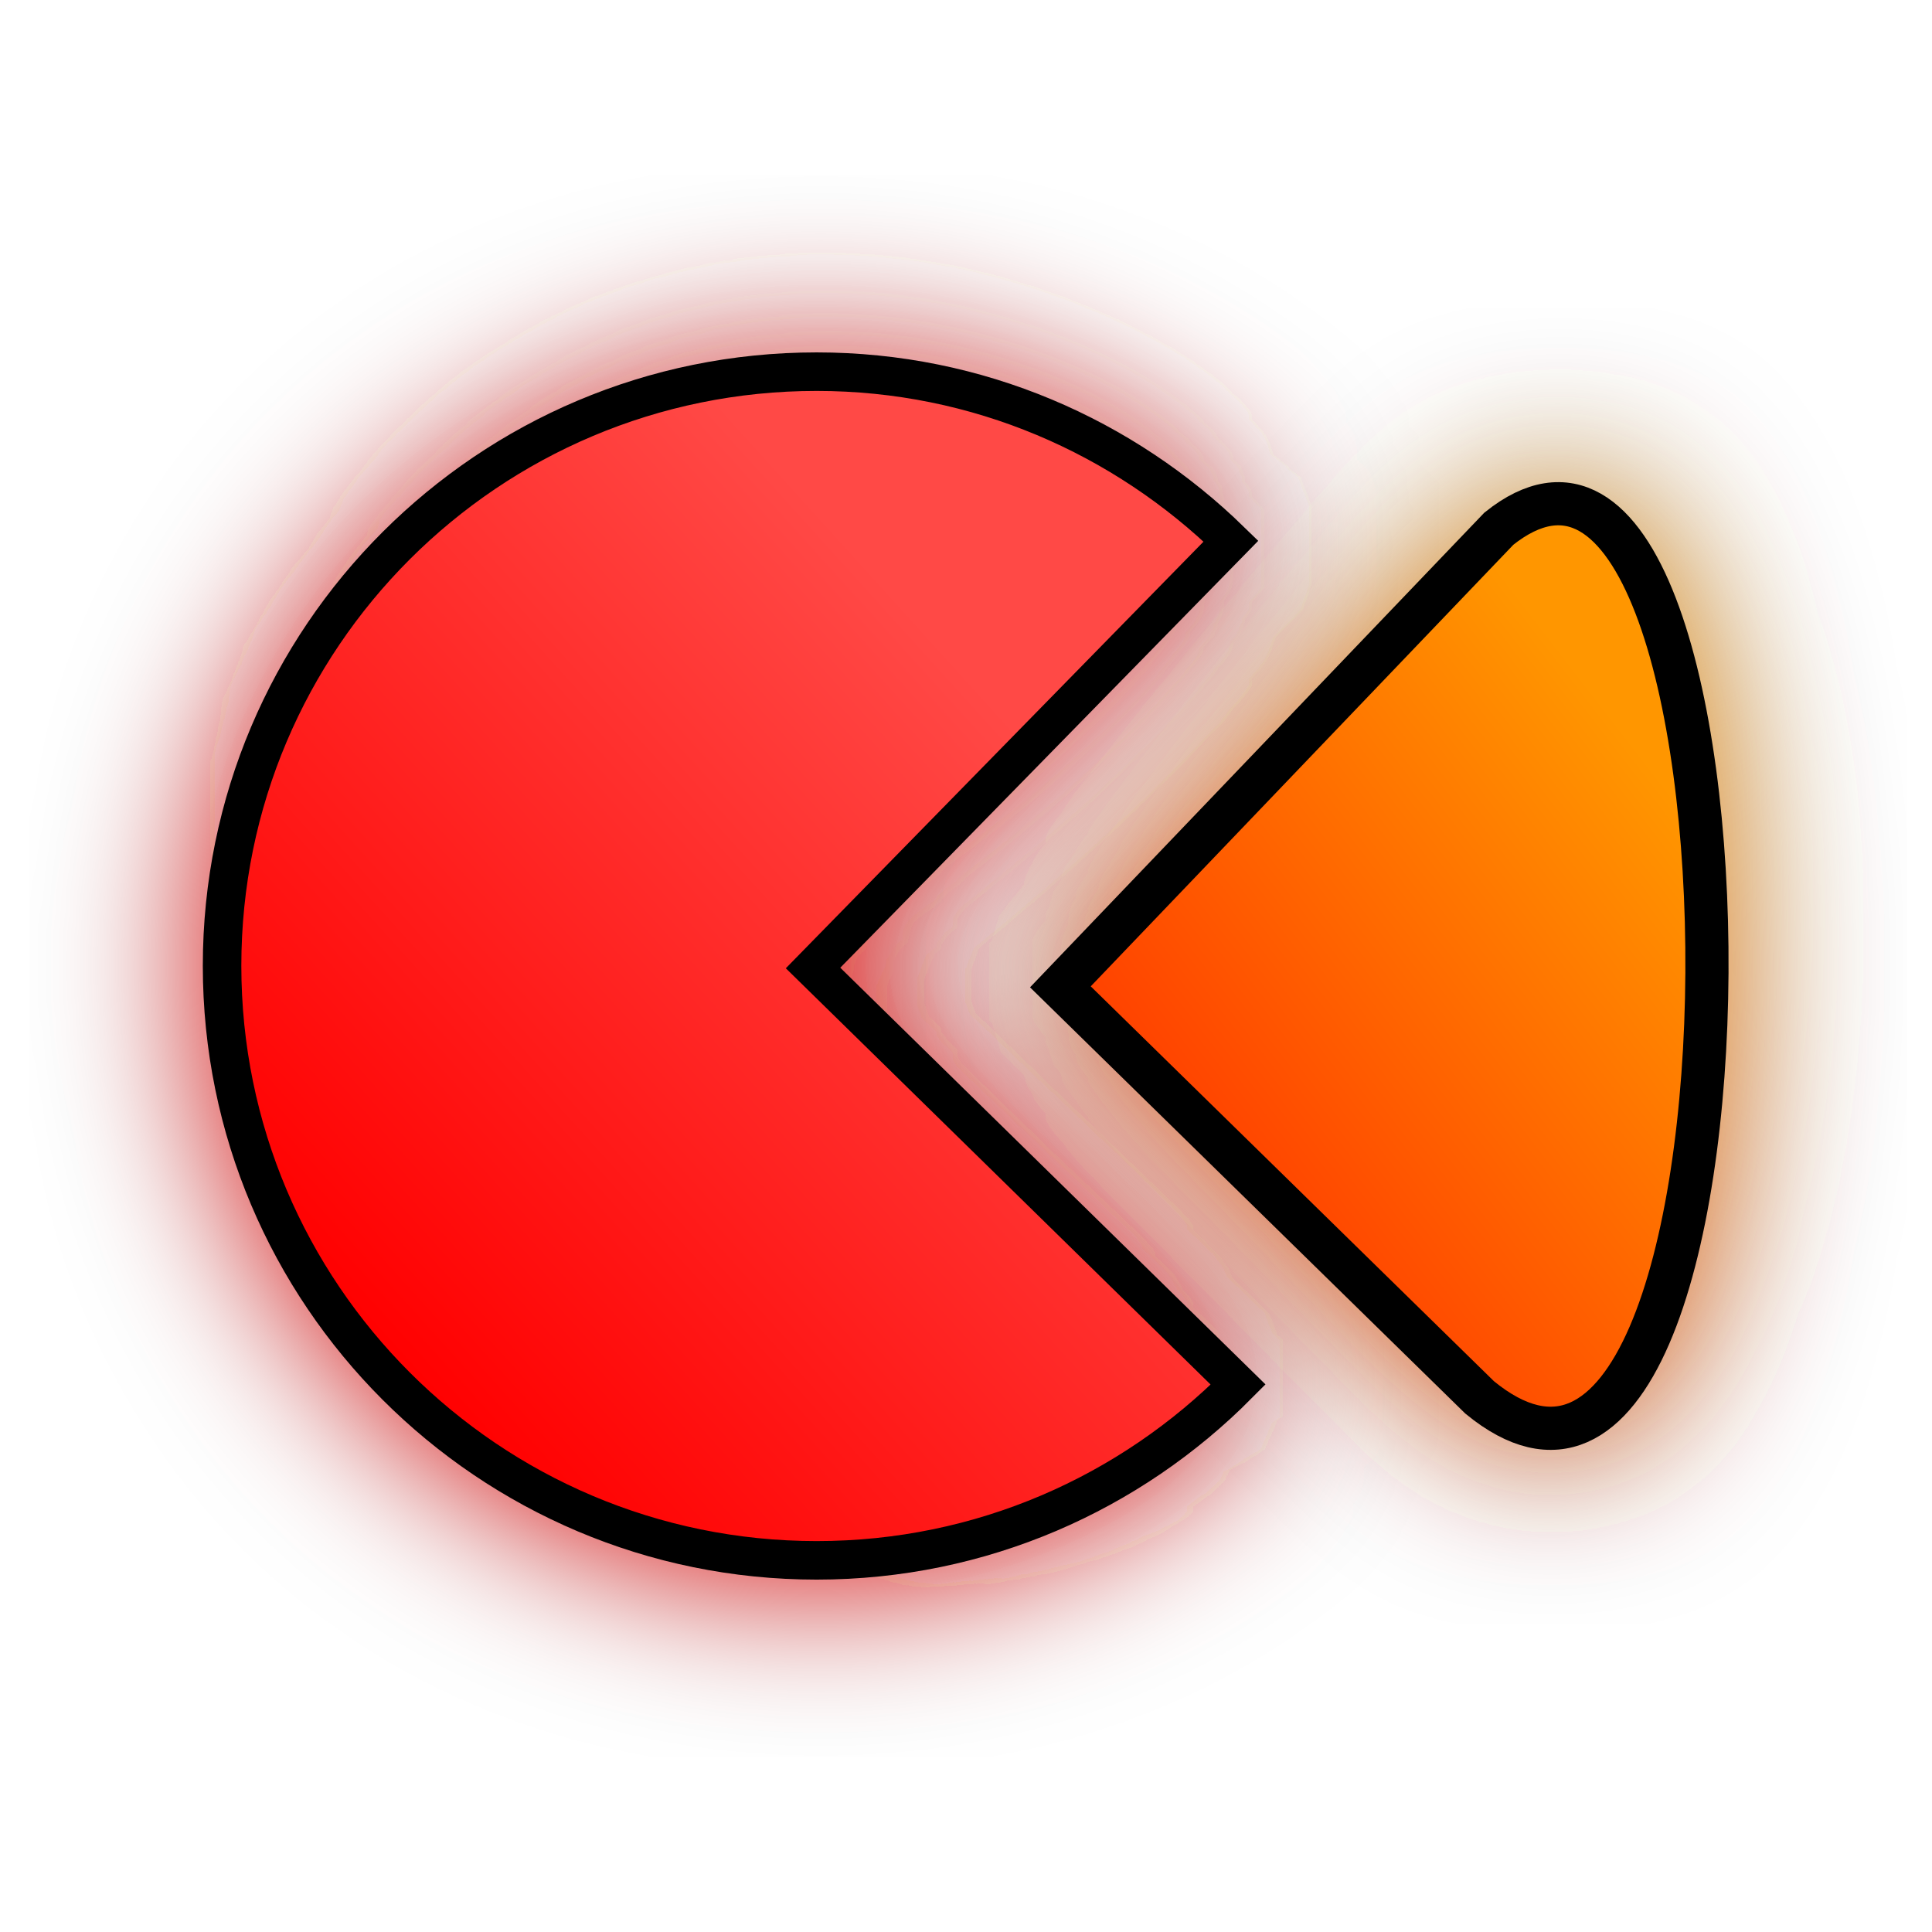
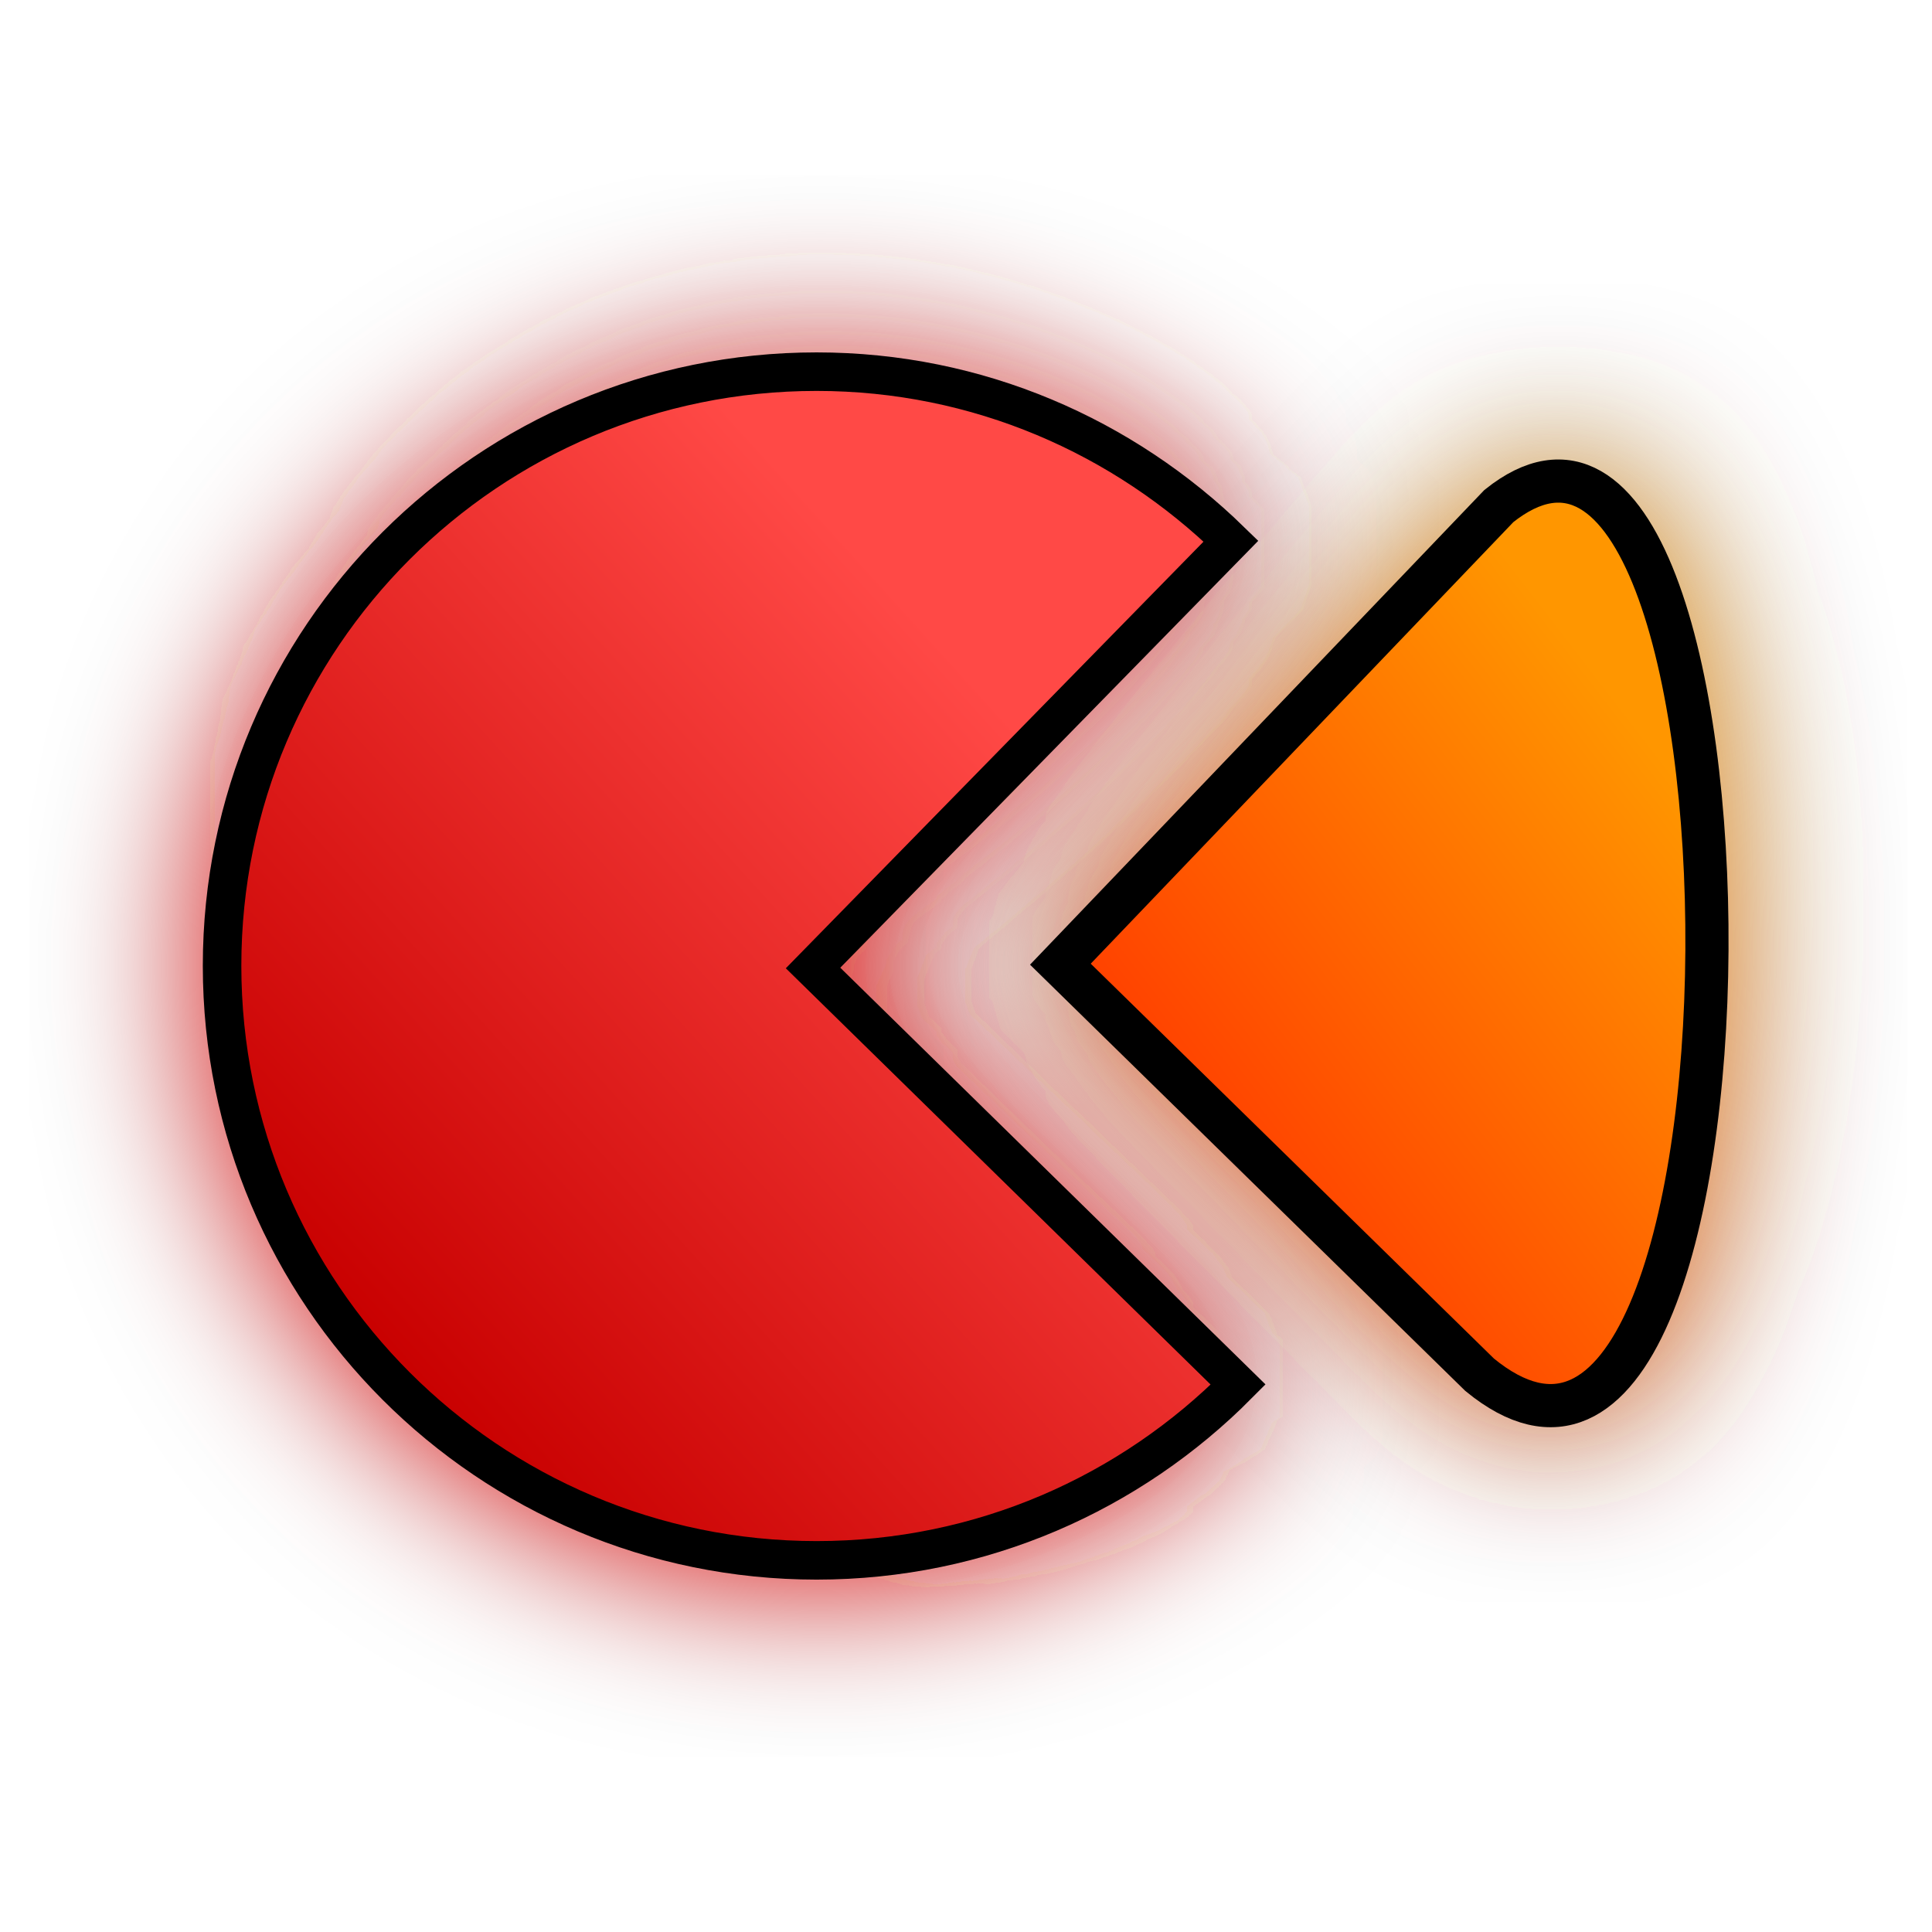
<svg xmlns="http://www.w3.org/2000/svg" xmlns:xlink="http://www.w3.org/1999/xlink" width="512" height="512" id="svg2" version="1.1">
  <defs id="defs4">
    <linearGradient id="linearGradient4579">
      <stop style="stop-color:#ff4200;stop-opacity:1;" offset="0" id="stop4581" />
      <stop style="stop-color:#ff9600;stop-opacity:1;" offset="1" id="stop4583" />
    </linearGradient>
    <marker orient="auto" refY="0.0" refX="0.0" id="Arrow1Lend" style="overflow:visible;">
      <path id="path3862" d="M 0.0,0.0 L 5.0,-5.0 L -12.5,0.0 L 5.0,5.0 L 0.0,0.0 z " style="fill-rule:evenodd;stroke:#000000;stroke-width:1.0pt;" transform="scale(0.8) rotate(180) translate(12.5,0)" />
    </marker>
    <linearGradient id="linearGradient3976">
      <stop style="stop-color:#2f2f2f;stop-opacity:1;" offset="0" id="stop3978" />
      <stop style="stop-color:#988070;stop-opacity:0;" offset="1" id="stop3980" />
    </linearGradient>
    <linearGradient id="linearGradient3962">
      <stop style="stop-color:#000000;stop-opacity:1;" offset="0" id="stop3964" />
      <stop style="stop-color:#000000;stop-opacity:1" offset="1" id="stop3966" />
    </linearGradient>
    <linearGradient id="linearGradient3952">
      <stop style="stop-color:#ff7f2a;stop-opacity:1;" offset="0" id="stop3954" />
      <stop style="stop-color:#ff7f2a;stop-opacity:0;" offset="1" id="stop3956" />
    </linearGradient>
    <linearGradient id="linearGradient3049">
      <stop style="stop-color:#2f2f2f;stop-opacity:0.8;" offset="0" id="stop3051" />
      <stop style="stop-color:#b3b3b3;stop-opacity:0;" offset="1" id="stop3053" />
    </linearGradient>
    <linearGradient xlink:href="#linearGradient3976" id="linearGradient3055" x1="193.949" y1="633.917" x2="193.949" y2="482.477" gradientUnits="userSpaceOnUse" gradientTransform="translate(436.3859,-80.8122)" />
    <linearGradient xlink:href="#linearGradient3952" id="linearGradient3958" x1="84.853" y1="846.291" x2="167.685" y2="549.306" gradientUnits="userSpaceOnUse" />
    <linearGradient xlink:href="#linearGradient3962" id="linearGradient3968" x1="18.716" y1="687.266" x2="395.98" y2="931.144" gradientUnits="userSpaceOnUse" gradientTransform="translate(436.3859,-80.8122)" />
    <linearGradient gradientTransform="matrix(0.9776008,0,0,0.9776007,4.292634,19.27984)" y2="580.415" x2="193.949" y1="1047.838" x1="193.949" gradientUnits="userSpaceOnUse" id="linearGradient4035" xlink:href="#linearGradient3976-9" />
    <linearGradient id="linearGradient3976-9">
      <stop style="stop-color:#31518c;stop-opacity:1;" offset="0" id="stop3978-0" />
      <stop style="stop-color:#5a8ace;stop-opacity:1;" offset="1" id="stop3980-1" />
    </linearGradient>
    <linearGradient xlink:href="#linearGradient3976-9" id="linearGradient4856" gradientUnits="userSpaceOnUse" gradientTransform="matrix(0.9776008,0,0,0.9776007,4.292634,19.27984)" x1="193.949" y1="1047.838" x2="193.949" y2="580.415" />
    <linearGradient gradientTransform="matrix(0.9643946,0,0,0.9643945,-9.583331,81.31451)" y2="580.415" x2="193.949" y1="1047.838" x1="193.949" gradientUnits="userSpaceOnUse" id="linearGradient4035-9" xlink:href="#linearGradient3976-2" />
    <linearGradient id="linearGradient3976-2">
-       <stop style="stop-color:#ff0000;stop-opacity:1;" offset="0" id="stop3978-5" />
+       <stop style="stop-color:#c80000;stop-opacity:1;" offset="0" id="stop3978-5" />
      <stop style="stop-color:#ff4946;stop-opacity:1;" offset="1" id="stop3980-7" />
    </linearGradient>
    <linearGradient xlink:href="#linearGradient3976-2" id="linearGradient4036" gradientUnits="userSpaceOnUse" gradientTransform="matrix(0.9643946,0,0,0.9643945,-9.583331,81.31451)" x1="193.949" y1="1047.838" x2="193.949" y2="580.415" />
    <linearGradient xlink:href="#linearGradient3976-2" id="linearGradient4549" x1="17.467" y1="1017.38" x2="45.655" y2="991.841" gradientUnits="userSpaceOnUse" spreadMethod="pad" gradientTransform="matrix(0.8243382,0,0,0.8243382,7.535432,175.8834)" />
-     <linearGradient xlink:href="#linearGradient4579" id="linearGradient4585" x1="52.087" y1="1006.786" x2="71.761" y2="991.651" gradientUnits="userSpaceOnUse" gradientTransform="matrix(0.8243382,0,0,0.8243382,7.535432,176.541)" />
+     <linearGradient xlink:href="#linearGradient4579" id="linearGradient4585" x1="52.087" y1="1006.786" x2="71.761" y2="991.651" gradientUnits="userSpaceOnUse" gradientTransform="matrix(0.8243382,0,0,0.8243382,7.535432,175.7465)" />
    <linearGradient gradientTransform="translate(0.174522,0.02811477)" xlink:href="#linearGradient4579-1" id="linearGradient4585-3" x1="52.087" y1="1006.786" x2="71.761" y2="991.651" gradientUnits="userSpaceOnUse" />
    <linearGradient id="linearGradient4579-1">
      <stop style="stop-color:#ff4200;stop-opacity:1;" offset="0" id="stop4581-1" />
      <stop style="stop-color:#ff9600;stop-opacity:1;" offset="1" id="stop4583-5" />
    </linearGradient>
    <linearGradient xlink:href="#linearGradient3976-2-7" id="linearGradient4549-5" x1="17.467" y1="1017.38" x2="45.655" y2="991.841" gradientUnits="userSpaceOnUse" spreadMethod="pad" />
    <linearGradient id="linearGradient3976-2-7">
      <stop style="stop-color:#ff0000;stop-opacity:1;" offset="0" id="stop3978-5-1" />
      <stop style="stop-color:#ff4946;stop-opacity:1;" offset="1" id="stop3980-7-5" />
    </linearGradient>
    <linearGradient gradientTransform="translate(0.174522,0.02811477)" y2="991.841" x2="45.655" y1="1017.38" x1="17.467" spreadMethod="pad" gradientUnits="userSpaceOnUse" id="linearGradient4607" xlink:href="#linearGradient3976-2-7" />
    <filter id="filter4684" x="-0.193" width="1.386" y="-0.165" height="1.33">
      <feGaussianBlur stdDeviation="3.475" id="feGaussianBlur4686" />
    </filter>
    <filter id="filter4688" x="-0.303" width="1.606" y="-0.212" height="1.424">
      <feGaussianBlur stdDeviation="3.475" id="feGaussianBlur4690" />
    </filter>
  </defs>
  <g id="layer1" transform="translate(0,-540.3622)">
    <g id="g4738-7" transform="matrix(7.551385,0,0,7.551385,-65.53528,-6758.82)">
      <g id="g3846">
        <g transform="translate(-0.2750364,-0.7589822)" id="g3842">
          <g id="g4500">
            <g id="g4495">
              <path id="path3007-7" d="m 54.299,983.203 c -4.561,-4.45 -10.763,-7.216 -17.639,-7.216 -13.976,0 -25.313,11.318 -25.313,25.293 0,13.976 11.337,25.313 25.313,25.313 7.022,0 13.359,-2.864 17.944,-7.483 l -18.097,-17.734 17.791,-18.173 z" style="fill:url(#linearGradient4607);fill-opacity:1;fill-rule:nonzero;stroke:#000000;stroke-width:1.64;stroke-miterlimit:4;stroke-opacity:1;stroke-dasharray:none;filter:url(#filter4684)" transform="matrix(0.8243382,0,0,0.8243382,7.535432,175.8603)" />
-               <path id="path3007-5-1" d="m 65.706,981.873 c 11.826,-9.449 12.067,47.561 -0.818,36.985 L 47.039,1001.379 z" style="fill:url(#linearGradient4585-3);fill-opacity:1;stroke:#000000;stroke-width:1.838;stroke-miterlimit:4;stroke-opacity:1;stroke-dasharray:none;filter:url(#filter4688)" transform="matrix(0.8243382,0,0,0.8243382,7.535432,176.5178)" />
+               <path id="path3007-5-1" d="m 65.706,981.873 c 11.826,-9.449 12.067,47.561 -0.818,36.985 L 47.039,1001.379 z" style="fill:url(#linearGradient4585-3);fill-opacity:1;stroke:#000000;stroke-width:1.838;stroke-miterlimit:4;stroke-opacity:1;stroke-dasharray:none;filter:url(#filter4688)" transform="matrix(0.8243382,0,0,0.8243382,7.535432,175.7233)" />
              <path id="path3007" d="m 52.153,986.352 c -3.76,-3.668 -8.873,-5.948 -14.54,-5.948 -11.521,0 -20.866,9.329 -20.866,20.85 0,11.521 9.345,20.866 20.866,20.866 5.789,0 11.013,-2.361 14.792,-6.169 l -14.918,-14.619 14.666,-14.98 z" style="fill:url(#linearGradient4549);fill-opacity:1;fill-rule:nonzero;stroke:#000000;stroke-width:1.352;stroke-miterlimit:4;stroke-opacity:1;stroke-dasharray:none" />
-               <path id="path3007-5" d="m 61.556,985.914 c 9.748,-7.789 9.948,39.207 -0.675,30.488 l -14.714,-14.409 z" style="fill:url(#linearGradient4585);fill-opacity:1;stroke:#000000;stroke-width:1.515;stroke-miterlimit:4;stroke-opacity:1;stroke-dasharray:none" />
+               <path id="path3007-5" d="m 61.556,985.119 c 9.748,-7.789 9.948,39.206 -0.675,30.488 l -14.714,-14.409 z" style="fill:url(#linearGradient4585);fill-opacity:1;stroke:#000000;stroke-width:1.515;stroke-miterlimit:4;stroke-opacity:1;stroke-dasharray:none" />
            </g>
          </g>
        </g>
      </g>
    </g>
  </g>
</svg>
